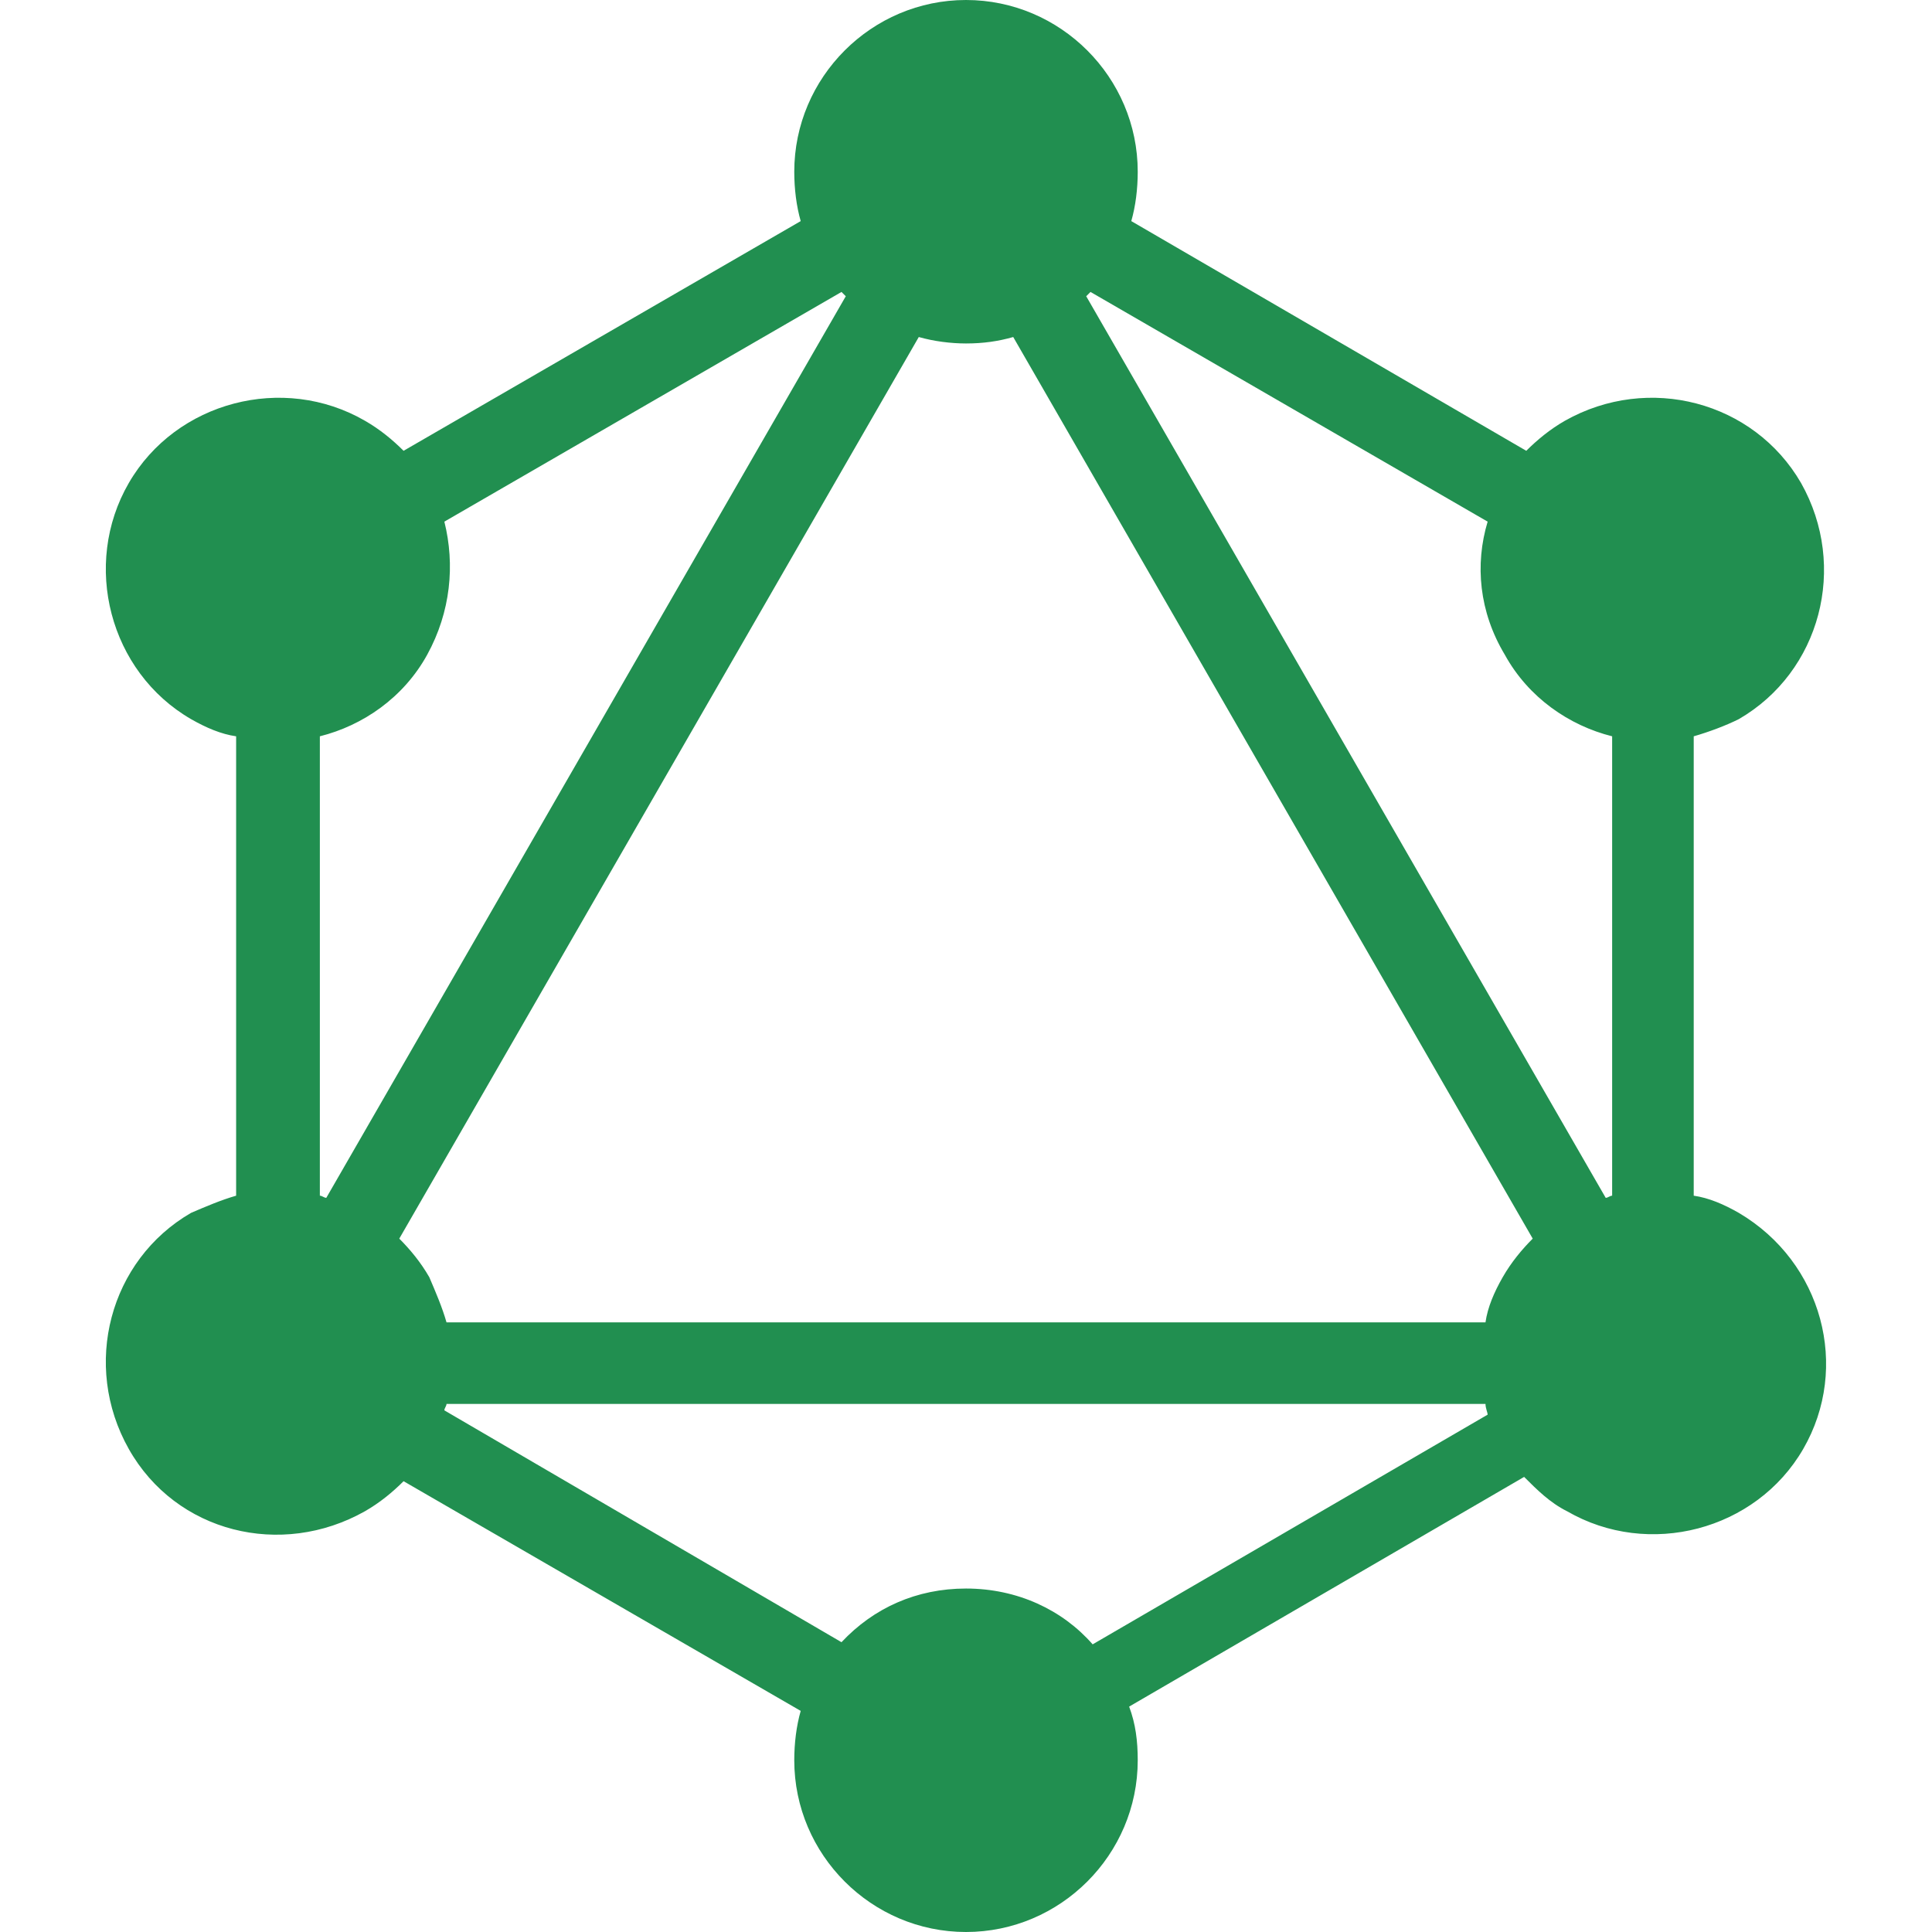
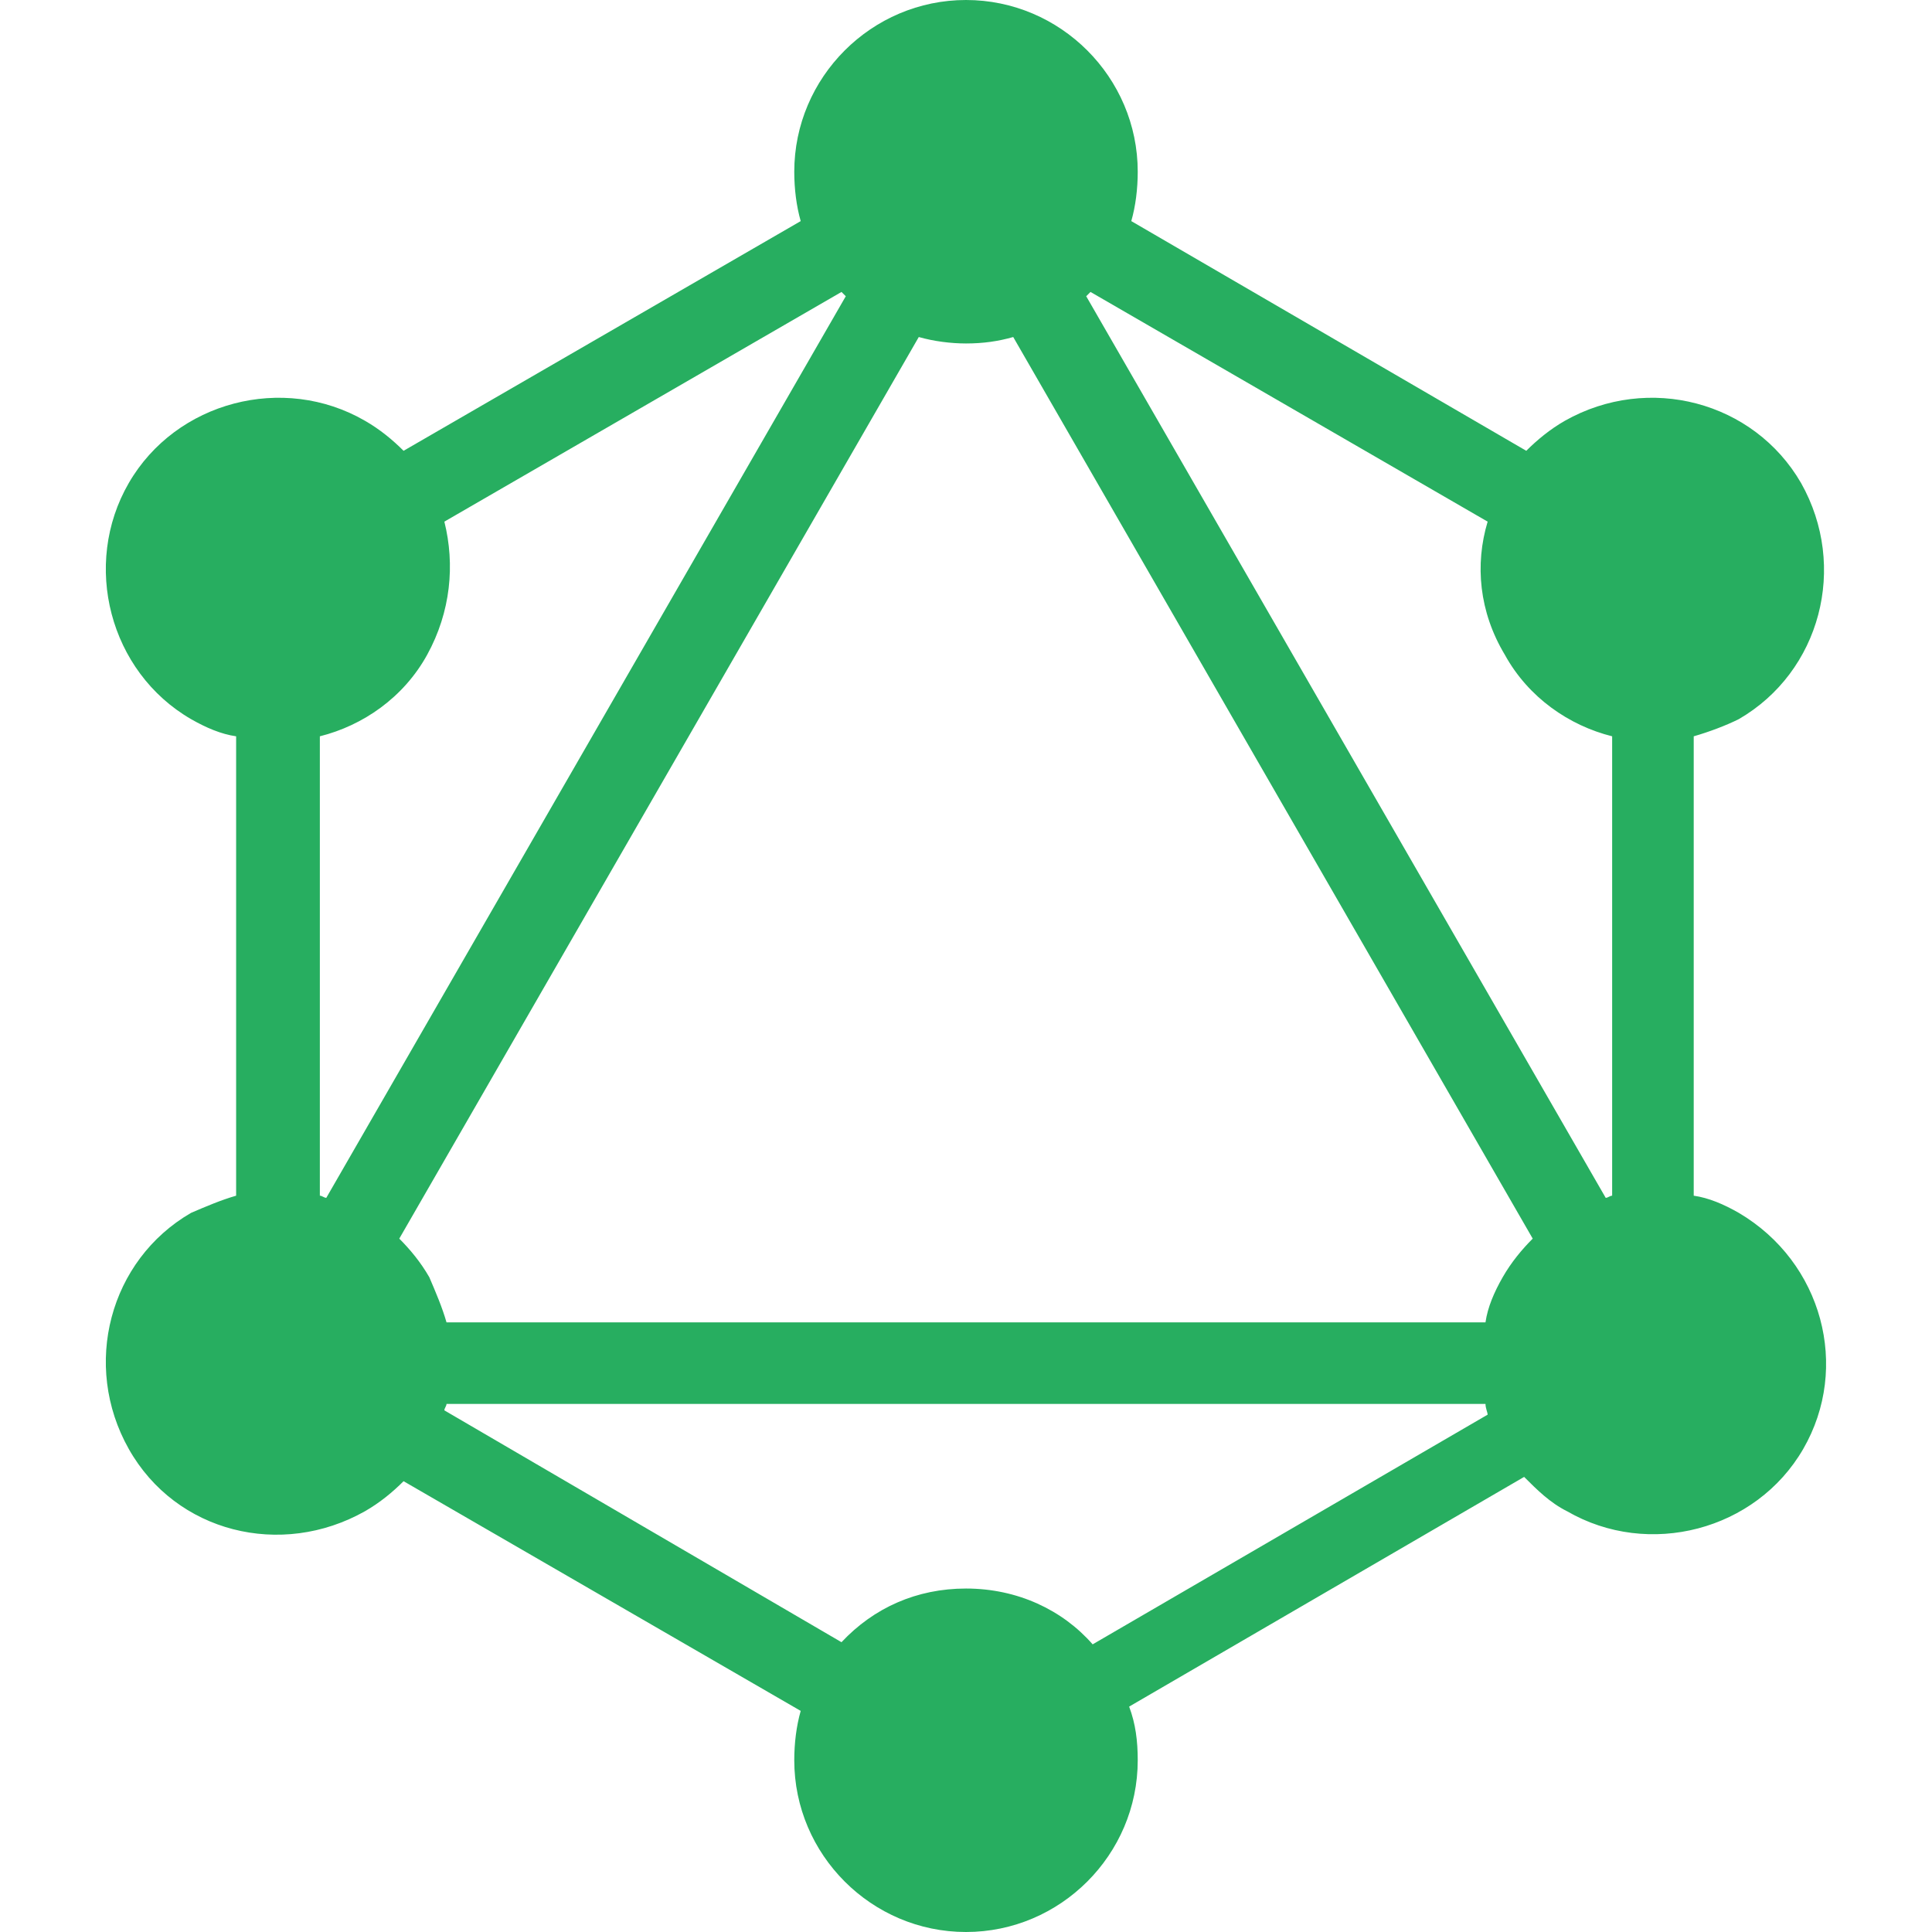
<svg xmlns="http://www.w3.org/2000/svg" version="1.1" id="Layer_1" x="0px" y="0px" viewBox="0 0 90 90" style="enable-background:new 0 0 90 90;" xml:space="preserve">
  <style type="text/css">
- 	.st0{fill:#218F50;}
+ 	.st0{fill:#27AE60;}
</style>
-   <path class="st0" d="M81,56.5c-0.7-0.4-1.4-0.7-2.1-0.8V34.3c0.7-0.2,1.5-0.5,2.1-0.8c3.8-2.2,5.1-7.1,2.9-11  c-2.2-3.8-7.1-5.1-11-2.9c-0.7,0.4-1.3,0.9-1.8,1.4L52.7,10.3C52.9,9.6,53,8.8,53,8c0-4.4-3.6-8-8-8s-8,3.6-8,8  c0,0.8,0.1,1.6,0.3,2.3L18.8,21c-0.5-0.5-1.1-1-1.8-1.4c-3.8-2.2-8.8-0.9-11,2.9c-2.2,3.8-0.9,8.8,2.9,11c0.7,0.4,1.4,0.7,2.1,0.8  v21.4c-0.7,0.2-1.4,0.5-2.1,0.8c-3.8,2.2-5.1,7.1-2.9,11s7.1,5.1,11,2.9c0.7-0.4,1.3-0.9,1.8-1.4l18.5,10.7C37.1,80.4,37,81.2,37,82  c0,4.4,3.6,8,8,8s8-3.6,8-8c0-0.9-0.1-1.7-0.4-2.5L71,68.8c0.6,0.6,1.2,1.2,2,1.6c3.8,2.2,8.8,0.9,11-2.9  C86.2,63.7,84.9,58.8,81,56.5z M20.8,61.6c-0.2-0.7-0.5-1.4-0.8-2.1c-0.4-0.7-0.9-1.3-1.4-1.8l24.2-42c0.7,0.2,1.5,0.3,2.2,0.3  c0.8,0,1.5-0.1,2.2-0.3l24.2,42c-0.5,0.5-1,1.1-1.4,1.8c-0.4,0.7-0.7,1.4-0.8,2.1H20.8z M69.3,24.3c-0.6,2-0.4,4.2,0.8,6.2  c1.1,2,3,3.3,5,3.8v21.4c-0.1,0-0.2,0.1-0.3,0.1l-24.2-42c0.1-0.1,0.1-0.1,0.2-0.2L69.3,24.3z M39.2,13.6c0.1,0.1,0.2,0.2,0.2,0.2  l-24.2,42c-0.1,0-0.2-0.1-0.3-0.1V34.3c2-0.5,3.9-1.8,5-3.8c1.1-2,1.3-4.2,0.8-6.2L39.2,13.6z M50.9,76.6C49.5,75,47.4,74,45,74  c-2.3,0-4.3,0.9-5.8,2.5L20.7,65.7c0-0.1,0.1-0.2,0.1-0.3h48.4c0,0.2,0.1,0.4,0.1,0.5L50.9,76.6z" />
+   <path class="st0" d="M81,56.5c-0.7-0.4-1.4-0.7-2.1-0.8V34.3c0.7-0.2,1.5-0.5,2.1-0.8c3.8-2.2,5.1-7.1,2.9-11  c-2.2-3.8-7.1-5.1-11-2.9c-0.7,0.4-1.3,0.9-1.8,1.4L52.7,10.3C52.9,9.6,53,8.8,53,8c0-4.4-3.6-8-8-8s-8,3.6-8,8  c0,0.8,0.1,1.6,0.3,2.3L18.8,21c-0.5-0.5-1.1-1-1.8-1.4c-3.8-2.2-8.8-0.9-11,2.9s-0.9,8.8,2.9,11c0.7,0.4,1.4,0.7,2.1,0.8v21.4  c-0.7,0.2-1.4,0.5-2.1,0.8c-3.8,2.2-5.1,7.1-2.9,11s7.1,5.1,11,2.9c0.7-0.4,1.3-0.9,1.8-1.4l18.5,10.7C37.1,80.4,37,81.2,37,82  c0,4.4,3.6,8,8,8s8-3.6,8-8c0-0.9-0.1-1.7-0.4-2.5L71,68.8c0.6,0.6,1.2,1.2,2,1.6c3.8,2.2,8.8,0.9,11-2.9  C86.2,63.7,84.9,58.8,81,56.5z M20.8,61.6c-0.2-0.7-0.5-1.4-0.8-2.1c-0.4-0.7-0.9-1.3-1.4-1.8l24.2-42c0.7,0.2,1.5,0.3,2.2,0.3  c0.8,0,1.5-0.1,2.2-0.3l24.2,42c-0.5,0.5-1,1.1-1.4,1.8s-0.7,1.4-0.8,2.1H20.8z M69.3,24.3c-0.6,2-0.4,4.2,0.8,6.2  c1.1,2,3,3.3,5,3.8v21.4c-0.1,0-0.2,0.1-0.3,0.1l-24.2-42c0.1-0.1,0.1-0.1,0.2-0.2L69.3,24.3z M39.2,13.6c0.1,0.1,0.2,0.2,0.2,0.2  l-24.2,42c-0.1,0-0.2-0.1-0.3-0.1V34.3c2-0.5,3.9-1.8,5-3.8s1.3-4.2,0.8-6.2L39.2,13.6z M50.9,76.6C49.5,75,47.4,74,45,74  c-2.3,0-4.3,0.9-5.8,2.5L20.7,65.7c0-0.1,0.1-0.2,0.1-0.3h48.4c0,0.2,0.1,0.4,0.1,0.5L50.9,76.6z" />
</svg>
